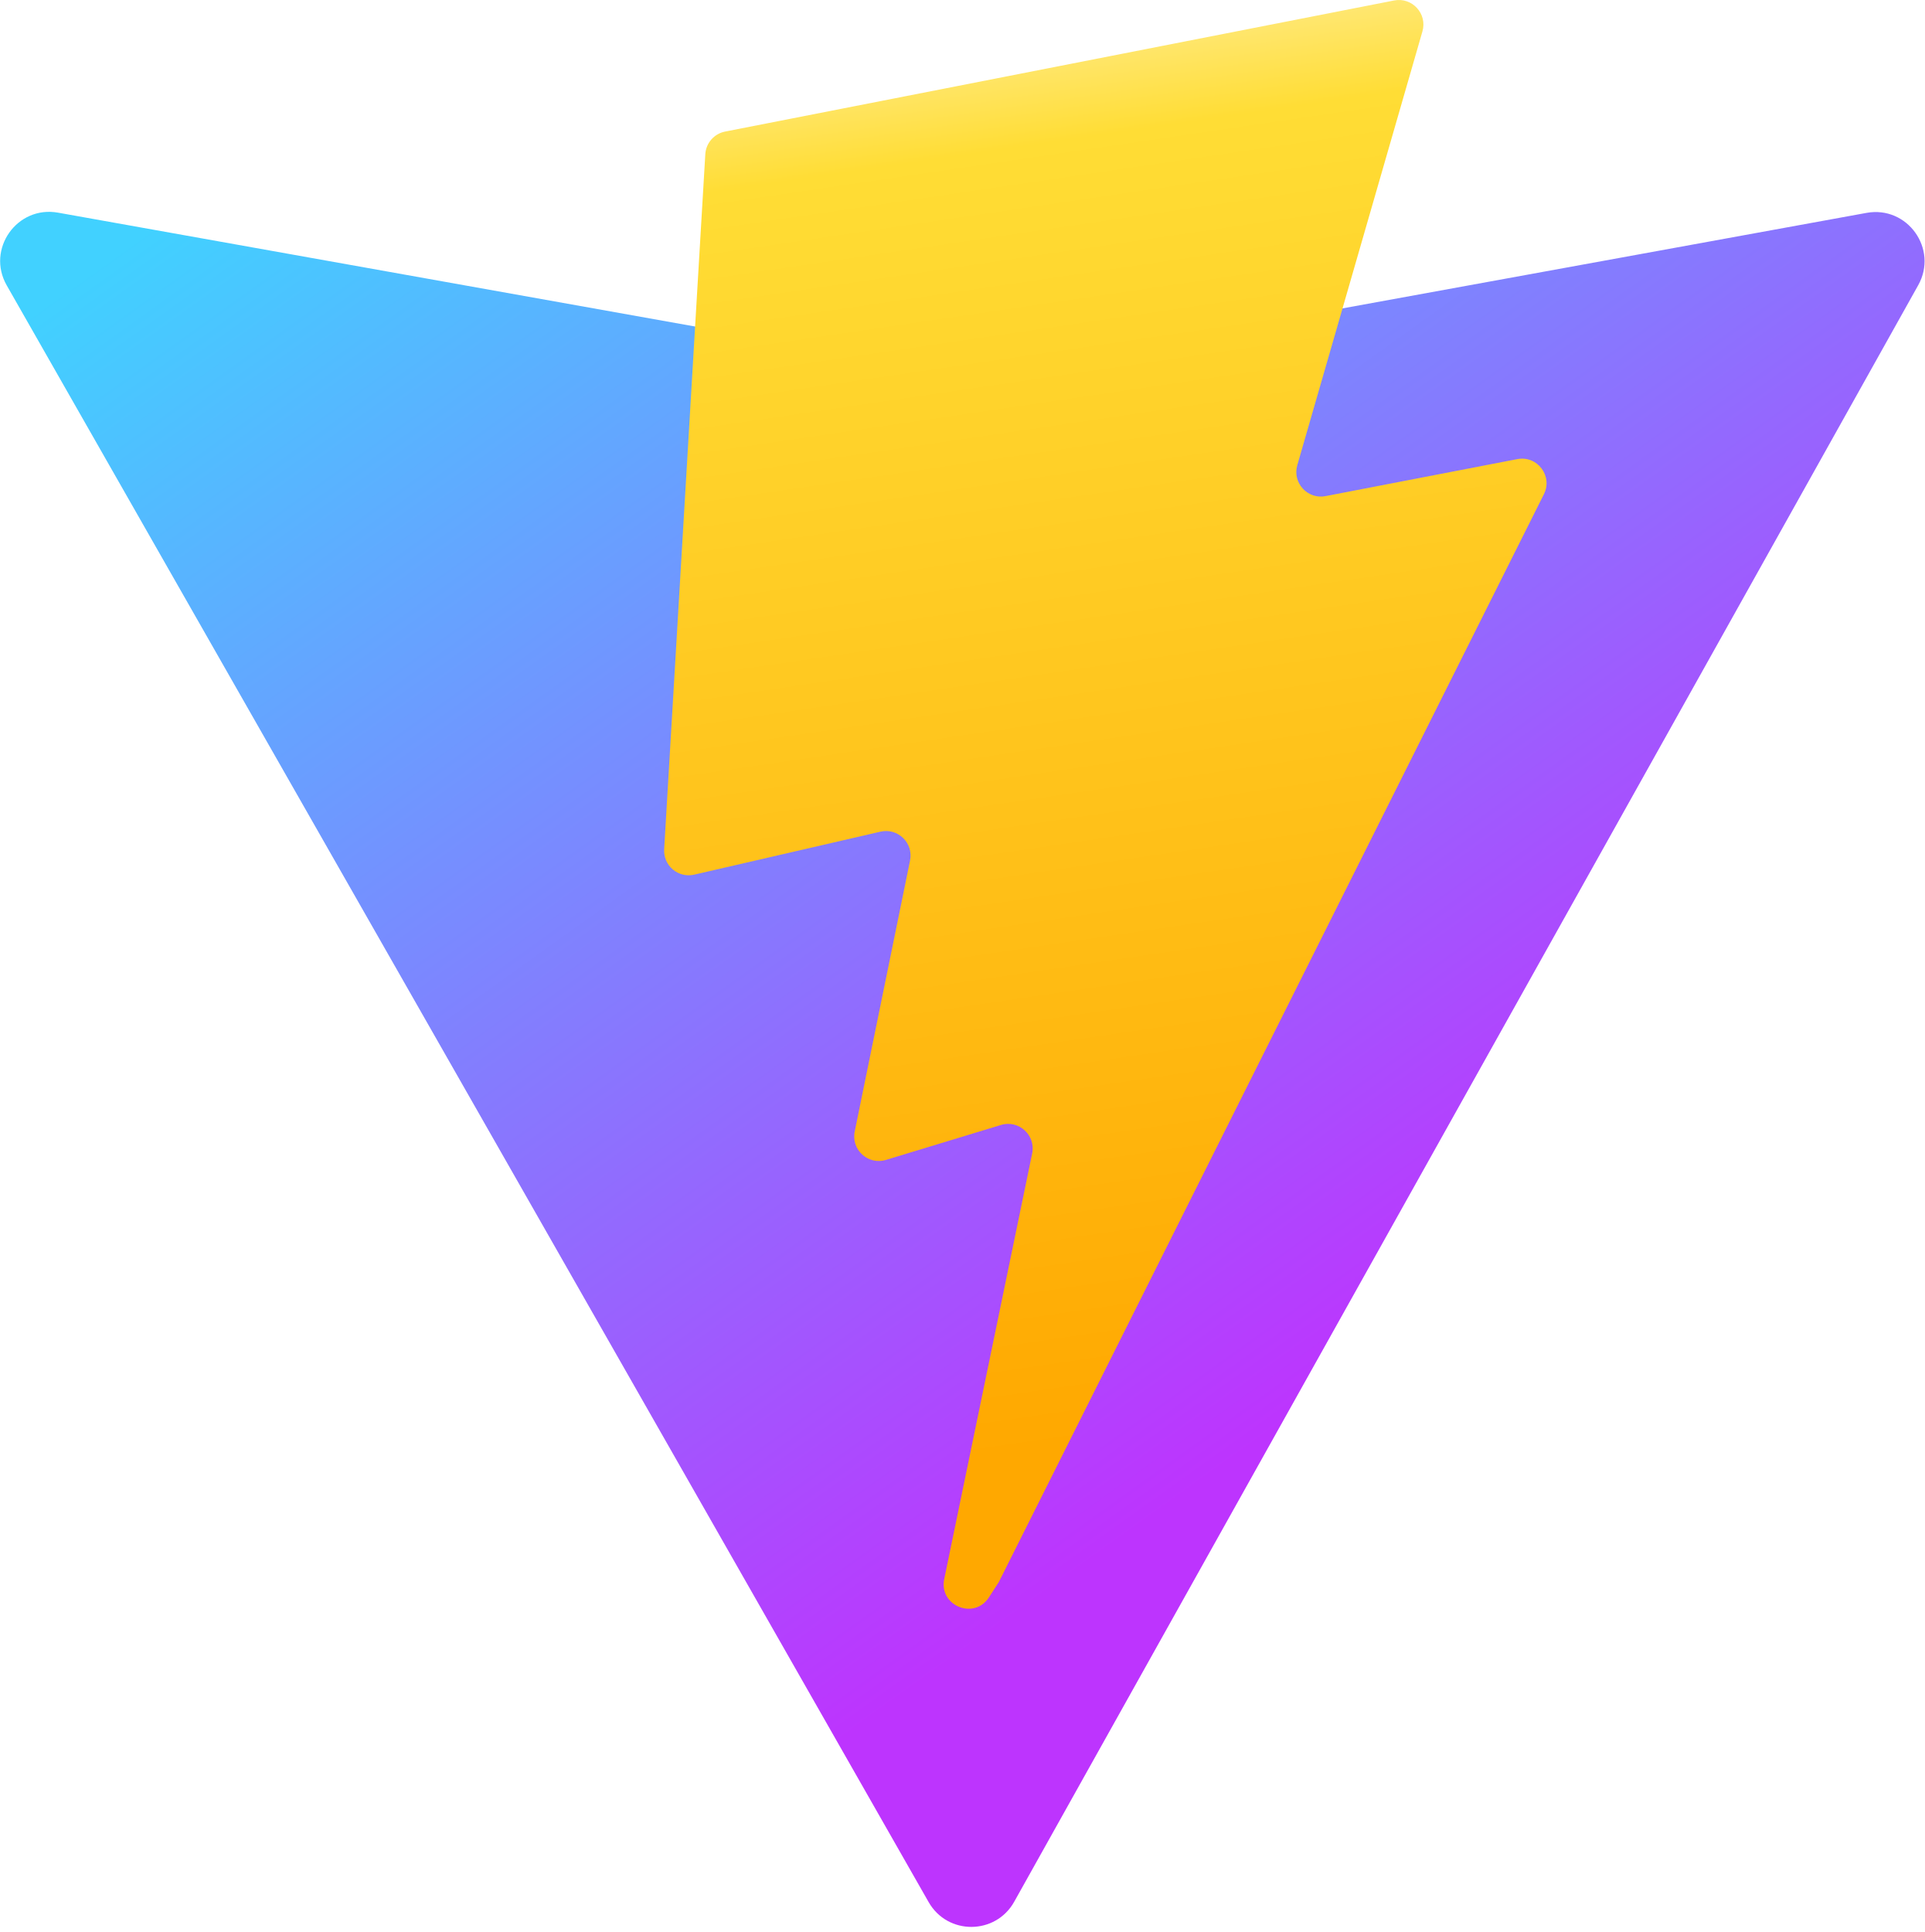
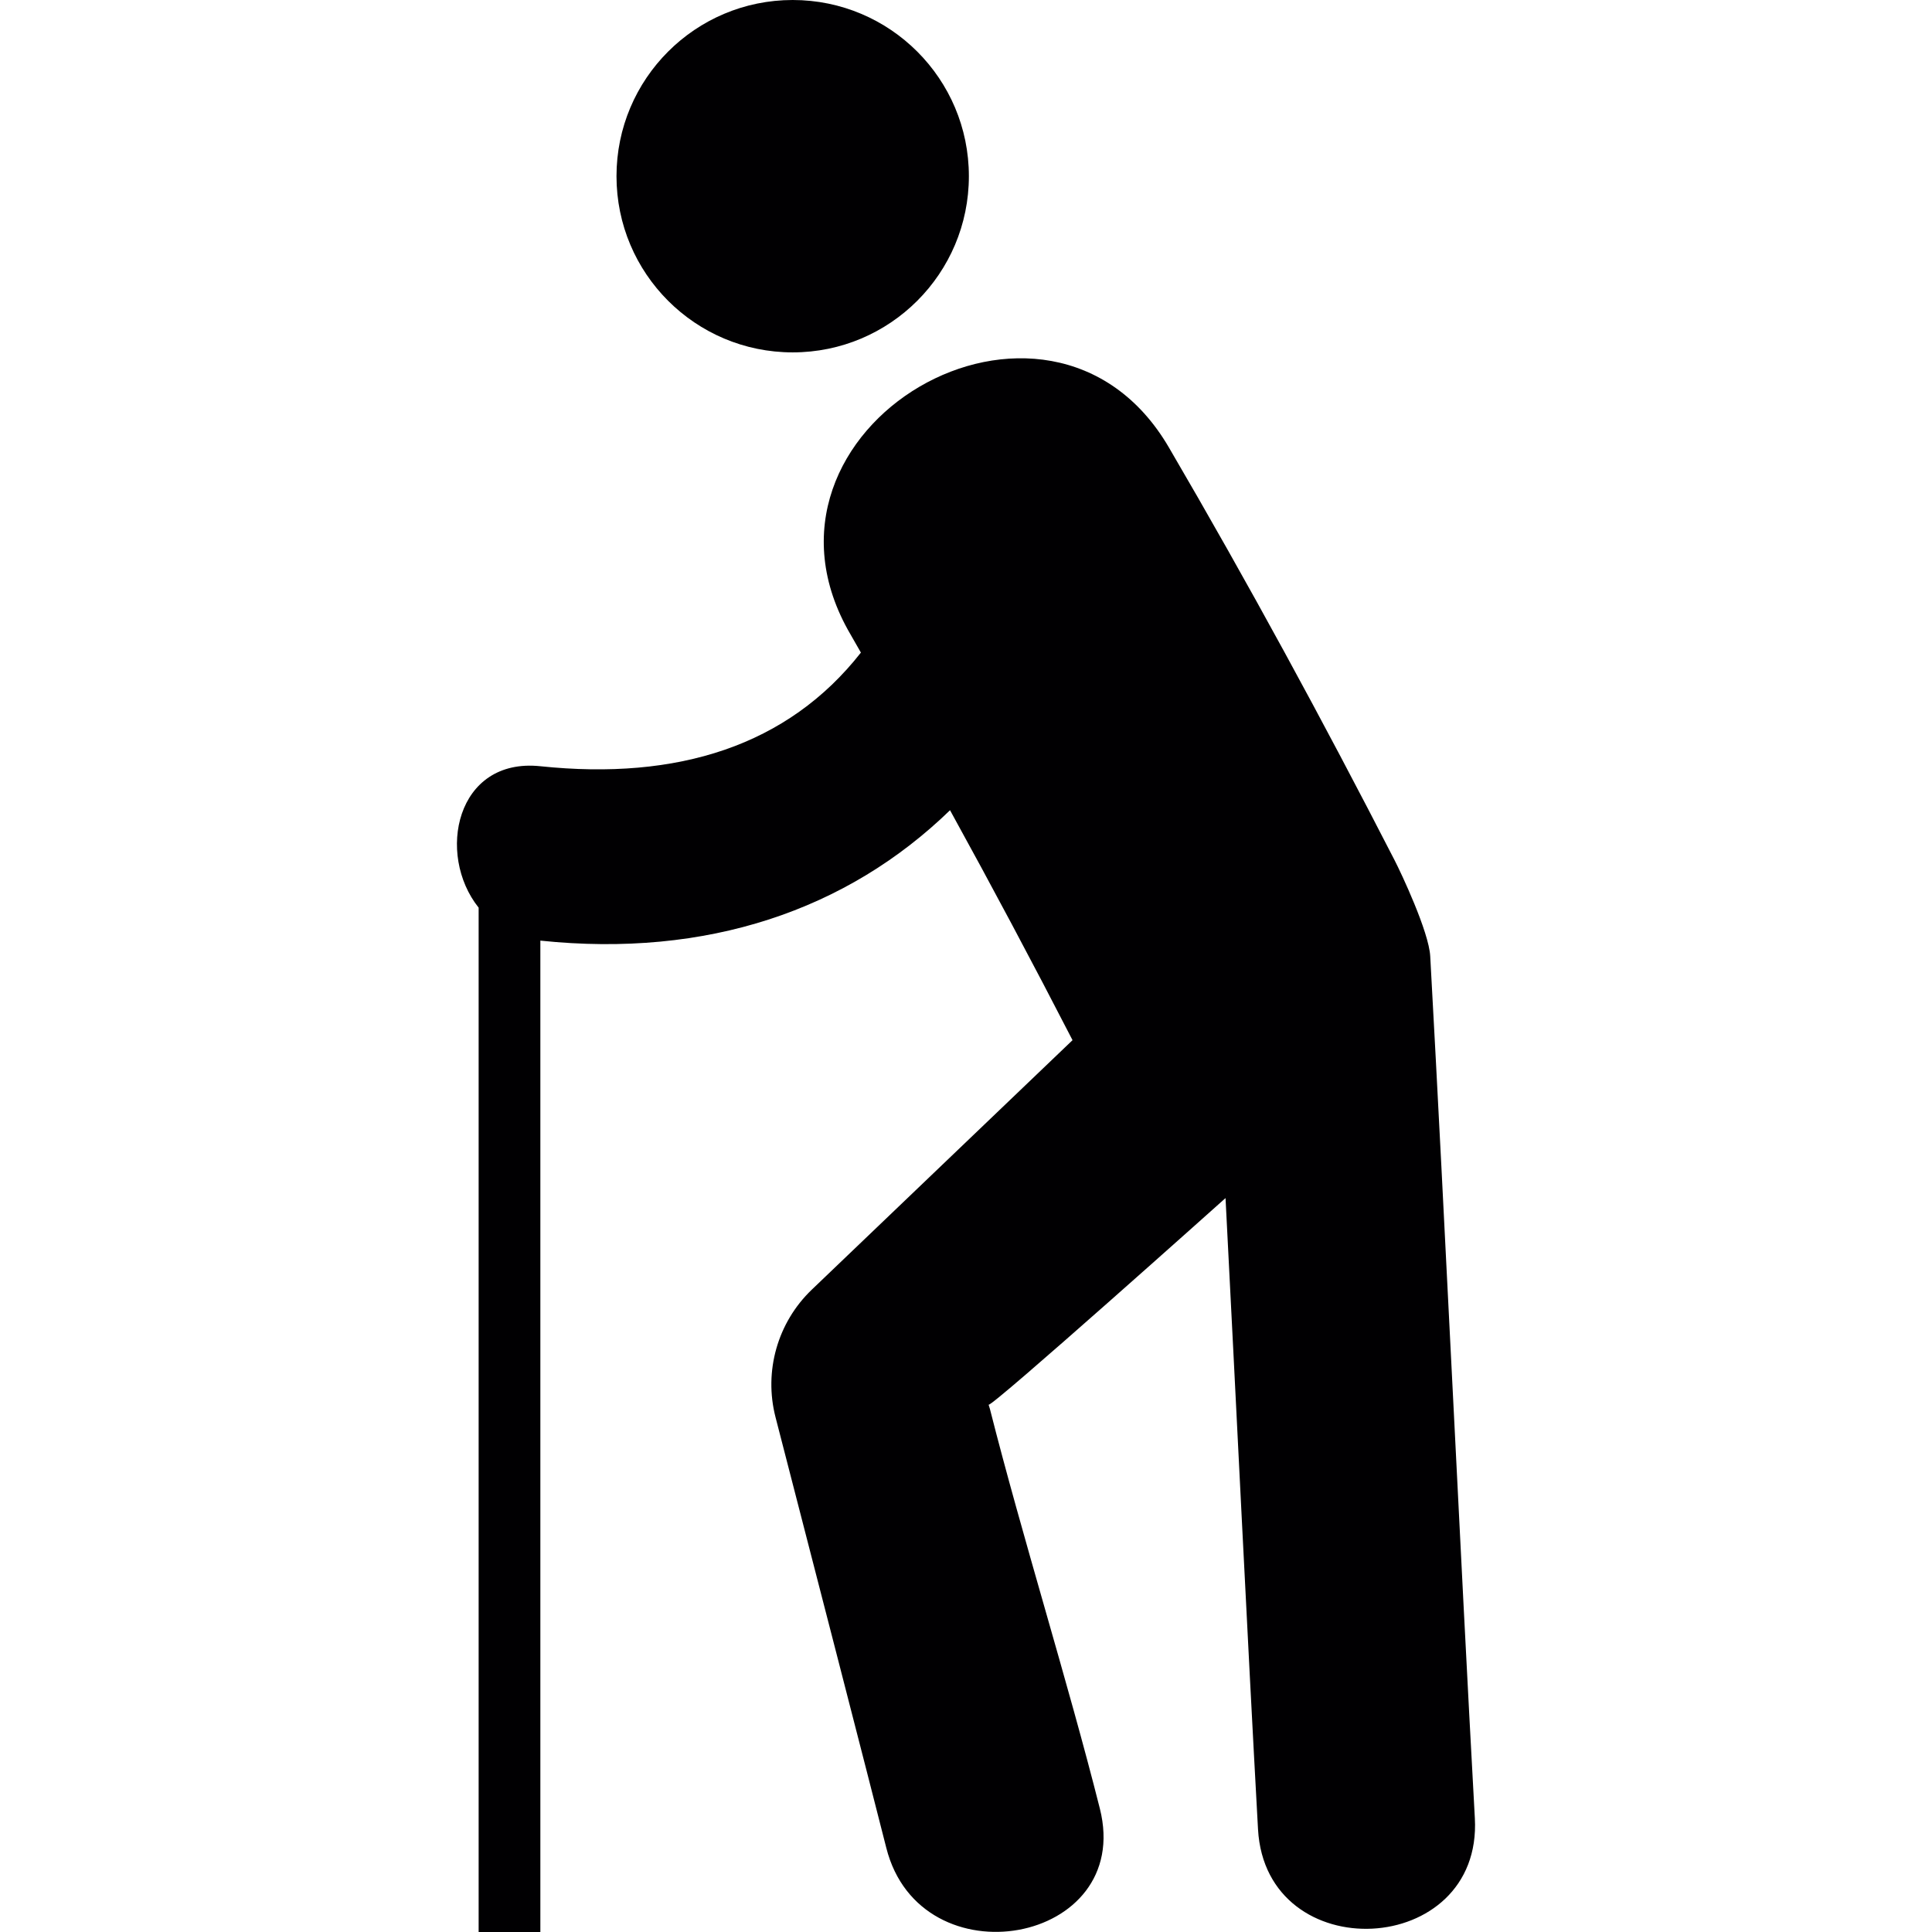
- <svg xmlns="http://www.w3.org/2000/svg" aria-hidden="true" role="img" class="iconify iconify--logos" width="31.88" height="32" preserveAspectRatio="xMidYMid meet" viewBox="0 0 256 257">
-   <defs>
-     <linearGradient id="IconifyId1813088fe1fbc01fb466" x1="-.828%" x2="57.636%" y1="7.652%" y2="78.411%">
-       <stop offset="0%" stop-color="#41D1FF" />
-       <stop offset="100%" stop-color="#BD34FE" />
-     </linearGradient>
-     <linearGradient id="IconifyId1813088fe1fbc01fb467" x1="43.376%" x2="50.316%" y1="2.242%" y2="89.03%">
-       <stop offset="0%" stop-color="#FFEA83" />
-       <stop offset="8.333%" stop-color="#FFDD35" />
-       <stop offset="100%" stop-color="#FFA800" />
-     </linearGradient>
-   </defs>
-   <path fill="url(#IconifyId1813088fe1fbc01fb466)" d="M255.153 37.938L134.897 252.976c-2.483 4.44-8.862 4.466-11.382.048L.875 37.958c-2.746-4.814 1.371-10.646 6.827-9.67l120.385 21.517a6.537 6.537 0 0 0 2.322-.004l117.867-21.483c5.438-.991 9.574 4.796 6.877 9.62Z" />
-   <path fill="url(#IconifyId1813088fe1fbc01fb467)" d="M185.432.063L96.44 17.501a3.268 3.268 0 0 0-2.634 3.014l-5.474 92.456a3.268 3.268 0 0 0 3.997 3.378l24.777-5.718c2.318-.535 4.413 1.507 3.936 3.838l-7.361 36.047c-.495 2.426 1.782 4.5 4.151 3.78l15.304-4.649c2.372-.72 4.652 1.36 4.15 3.788l-11.698 56.621c-.732 3.542 3.979 5.473 5.943 2.437l1.313-2.028l72.516-144.72c1.215-2.423-.88-5.186-3.54-4.672l-25.505 4.922c-2.396.462-4.435-1.77-3.759-4.114l16.646-57.705c.677-2.35-1.37-4.583-3.769-4.113Z" />
+ <svg xmlns="http://www.w3.org/2000/svg" height="800px" width="800px" version="1.1" id="Capa_1" viewBox="0 0 62.141 62.141" xml:space="preserve">
+   <g>
+     <g>
+       <circle style="fill:#010002;" cx="25.496" cy="5.667" r="5.667" />
+       <path style="fill:#010002;" d="M46.002,30.756c-0.042-0.786-0.941-2.689-1.143-3.081c-2.305-4.489-4.717-8.929-7.265-13.287    c-3.857-6.601-14.113-0.606-10.239,6.016c0.113,0.193,0.222,0.39,0.335,0.586c-2.353,3.001-5.896,4.117-10.311,3.655    c-2.712-0.284-3.355,2.835-1.984,4.549v32.947h1.985V30.254c5.359,0.561,9.869-0.983,13.177-4.194    c1.348,2.448,2.662,4.915,3.94,7.396l-8.385,8.023c-1.104,1.056-1.549,2.627-1.168,4.104c1.026,3.974,3.021,11.708,3.563,13.852    c1.097,4.346,7.97,3.104,6.869-1.263c-1.028-4.079-2.504-8.777-3.536-12.854c-0.013-0.049-0.029-0.091-0.043-0.138    c0.043,0.138,7.621-6.645,7.621-6.645c0.352,6.797,0.697,14.014,1.045,20.304c0.253,4.495,7.226,4.145,6.974-0.362    C46.959,49.816,46.481,39.412,46.002,30.756z" />
+     </g>
+   </g>
</svg>
